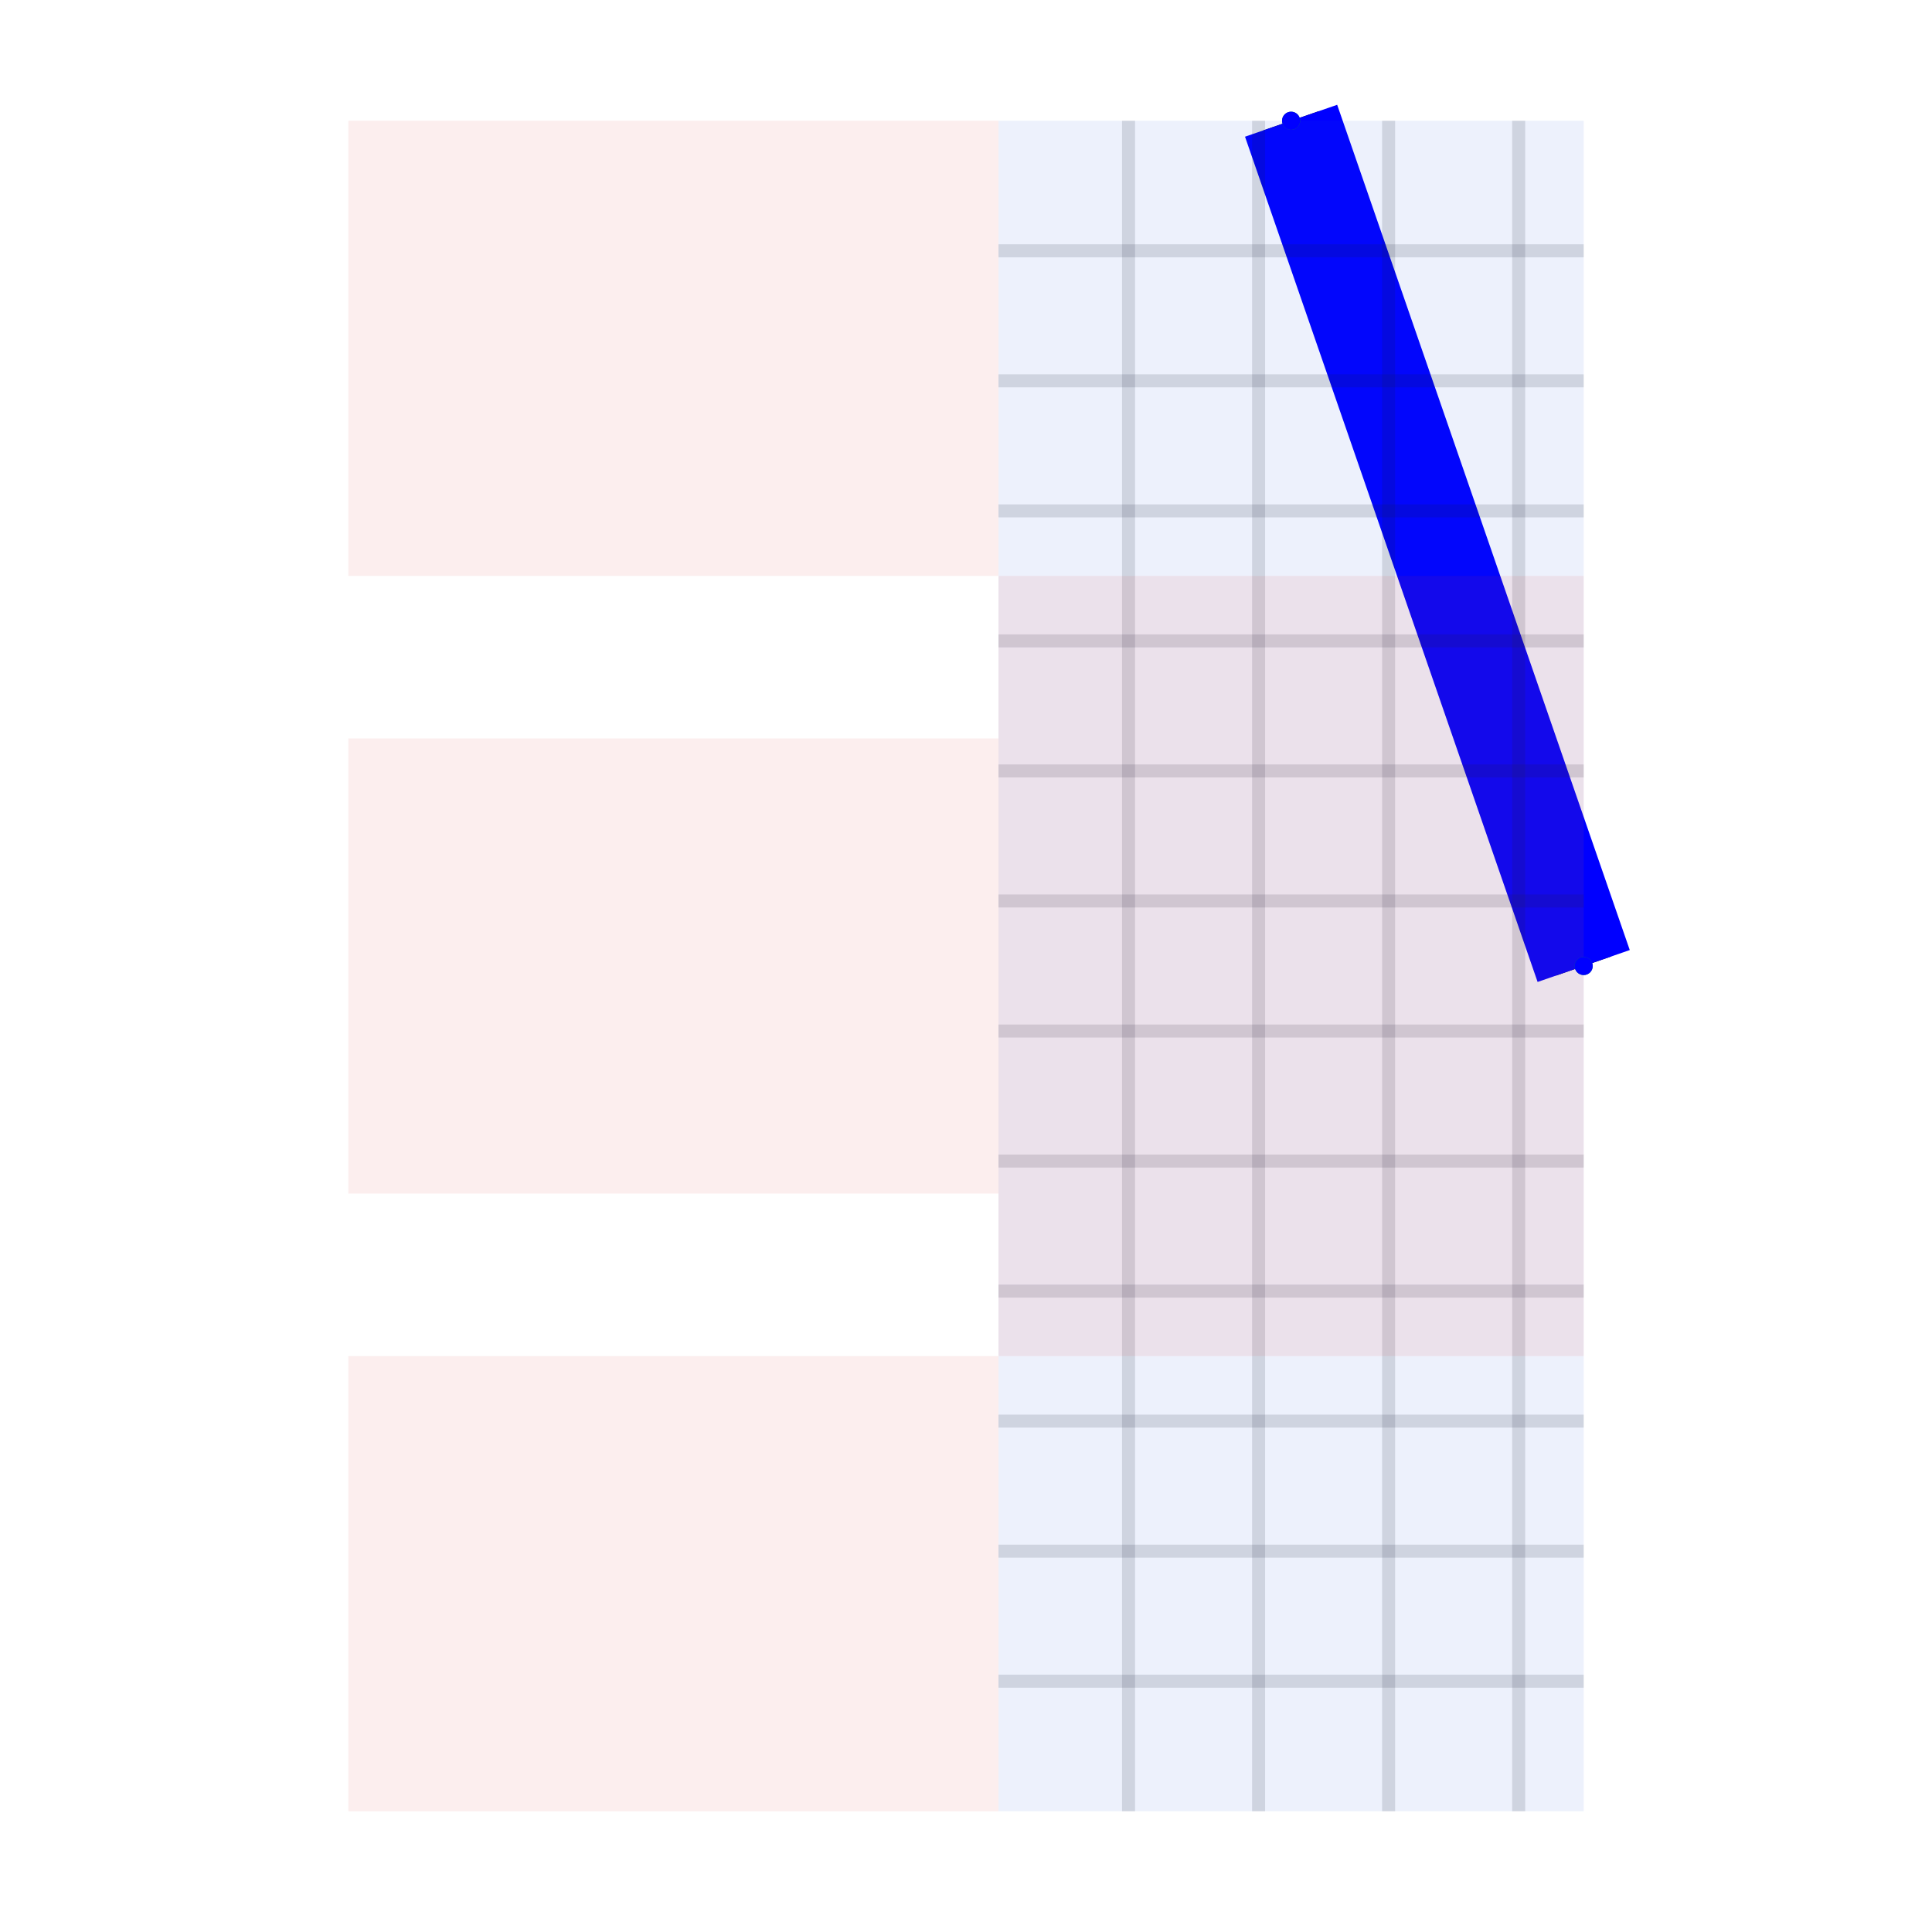
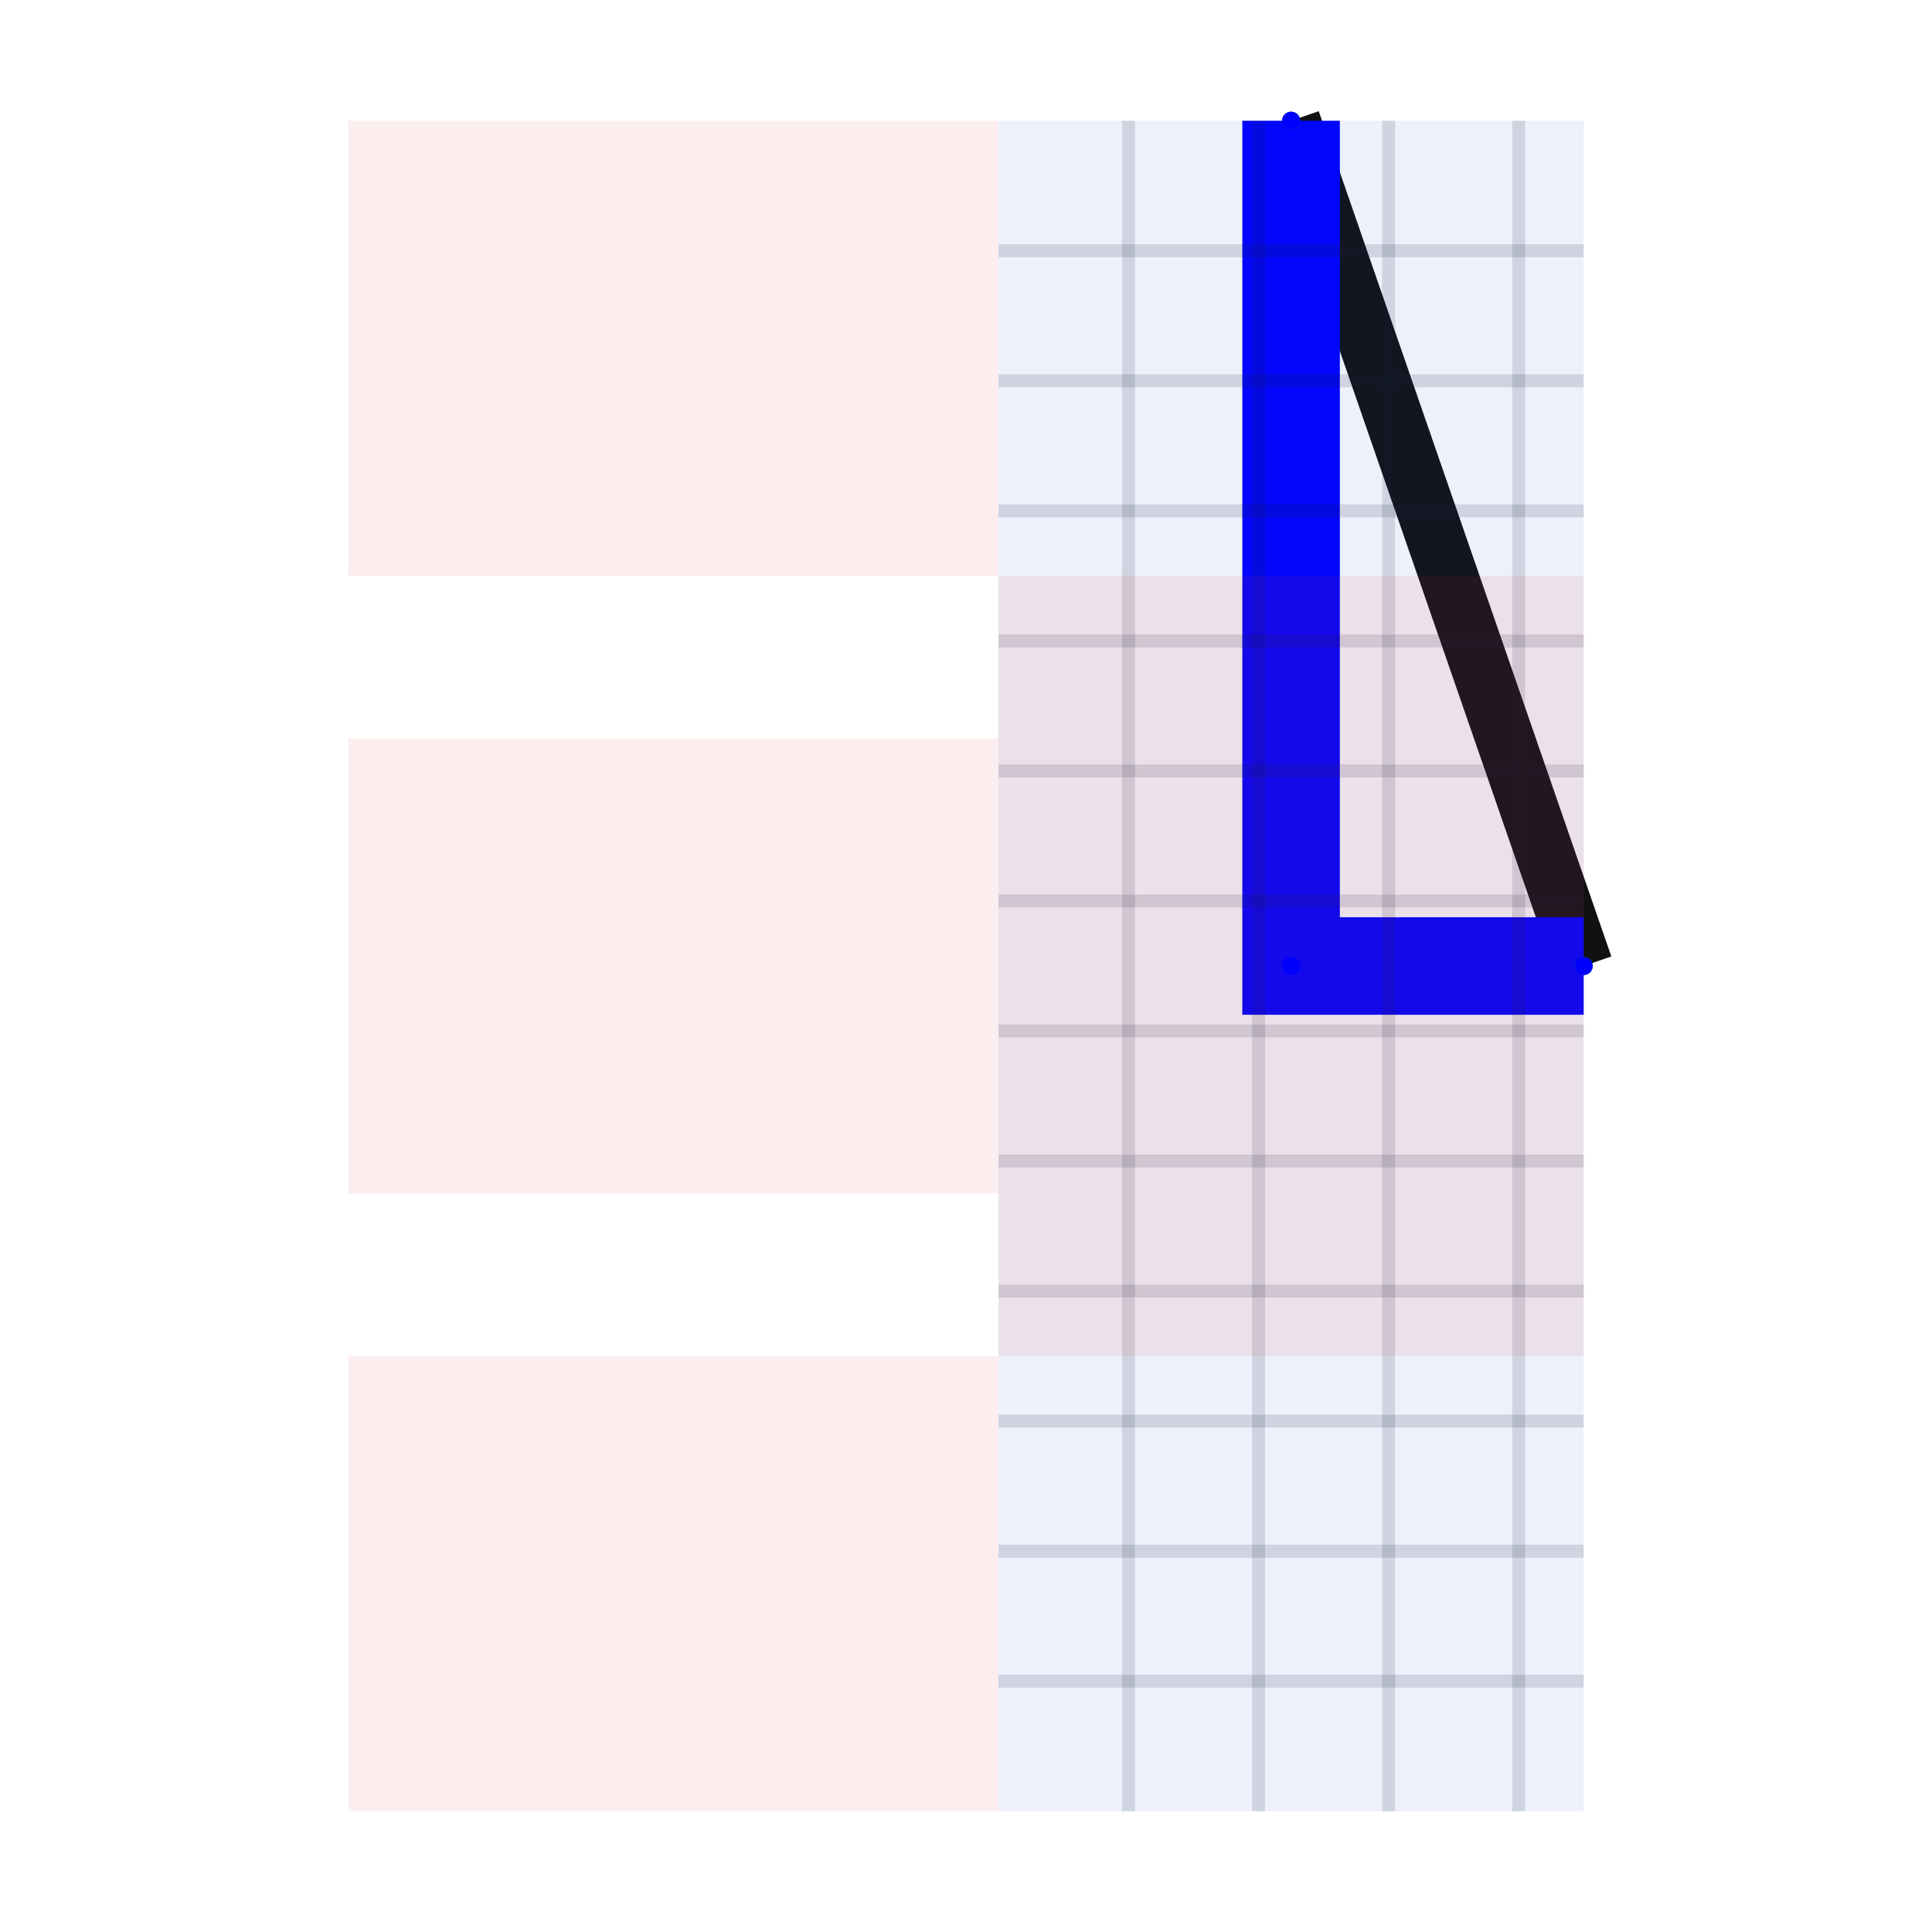
<svg xmlns="http://www.w3.org/2000/svg" width="640" height="640" viewBox="0 0 640 640">
  <rect width="100%" height="100%" fill="white" />
  <g>
    <polyline data-points="6.65,0.2999999999999998 7.1000000000000005,-1" data-type="line" data-label="original:source_net_3_mst1" points="427.692,40 524.615,320" fill="none" stroke="#111111" stroke-width="19.385" />
  </g>
  <g>
-     <polyline data-points="6.65,0.2999999999999998 7.1000000000000005,-1" data-type="line" data-label="source_net_3_mst1" points="427.692,40 524.615,320" fill="none" stroke="#0000FF" stroke-width="32.308" />
+     <polyline data-points="6.65,0.2999999999999998 6.65,-1 7.1000000000000005,-1" data-type="line" data-label="source_net_3_mst1" points="427.692,40 427.692,320 524.615,320" fill="none" stroke="#0000FF" stroke-width="32.308" />
  </g>
  <g>
    <polyline data-points="6.4,-2.3 6.4,0.2999999999999998" data-type="line" data-label="grid:v" points="373.846,600 373.846,40" fill="none" stroke="rgba(15, 23, 42, 0.14)" stroke-width="4.308" />
  </g>
  <g>
    <polyline data-points="6.6000000000000005,-2.3 6.6000000000000005,0.2999999999999998" data-type="line" data-label="grid:v" points="416.923,600 416.923,40" fill="none" stroke="rgba(15, 23, 42, 0.14)" stroke-width="4.308" />
  </g>
  <g>
    <polyline data-points="6.800000000000001,-2.3 6.800000000000001,0.2999999999999998" data-type="line" data-label="grid:v" points="460,600 460,40" fill="none" stroke="rgba(15, 23, 42, 0.14)" stroke-width="4.308" />
  </g>
  <g>
    <polyline data-points="7.000000000000001,-2.3 7.000000000000001,0.2999999999999998" data-type="line" data-label="grid:v" points="503.077,600 503.077,40" fill="none" stroke="rgba(15, 23, 42, 0.14)" stroke-width="4.308" />
  </g>
  <g>
    <polyline data-points="6.2,-2.0999999999999996 7.1000000000000005,-2.0999999999999996" data-type="line" data-label="grid:h" points="330.769,556.923 524.615,556.923" fill="none" stroke="rgba(15, 23, 42, 0.14)" stroke-width="4.308" />
  </g>
  <g>
    <polyline data-points="6.2,-1.8999999999999997 7.1000000000000005,-1.8999999999999997" data-type="line" data-label="grid:h" points="330.769,513.846 524.615,513.846" fill="none" stroke="rgba(15, 23, 42, 0.14)" stroke-width="4.308" />
  </g>
  <g>
    <polyline data-points="6.2,-1.6999999999999997 7.1000000000000005,-1.6999999999999997" data-type="line" data-label="grid:h" points="330.769,470.769 524.615,470.769" fill="none" stroke="rgba(15, 23, 42, 0.14)" stroke-width="4.308" />
  </g>
  <g>
    <polyline data-points="6.2,-1.4999999999999998 7.1000000000000005,-1.4999999999999998" data-type="line" data-label="grid:h" points="330.769,427.692 524.615,427.692" fill="none" stroke="rgba(15, 23, 42, 0.14)" stroke-width="4.308" />
  </g>
  <g>
    <polyline data-points="6.2,-1.2999999999999998 7.1000000000000005,-1.2999999999999998" data-type="line" data-label="grid:h" points="330.769,384.615 524.615,384.615" fill="none" stroke="rgba(15, 23, 42, 0.14)" stroke-width="4.308" />
  </g>
  <g>
    <polyline data-points="6.2,-1.0999999999999999 7.1000000000000005,-1.0999999999999999" data-type="line" data-label="grid:h" points="330.769,341.538 524.615,341.538" fill="none" stroke="rgba(15, 23, 42, 0.14)" stroke-width="4.308" />
  </g>
  <g>
    <polyline data-points="6.2,-0.8999999999999999 7.1000000000000005,-0.8999999999999999" data-type="line" data-label="grid:h" points="330.769,298.462 524.615,298.462" fill="none" stroke="rgba(15, 23, 42, 0.14)" stroke-width="4.308" />
  </g>
  <g>
    <polyline data-points="6.2,-0.7 7.1000000000000005,-0.7" data-type="line" data-label="grid:h" points="330.769,255.385 524.615,255.385" fill="none" stroke="rgba(15, 23, 42, 0.14)" stroke-width="4.308" />
  </g>
  <g>
    <polyline data-points="6.2,-0.49999999999999994 7.1000000000000005,-0.49999999999999994" data-type="line" data-label="grid:h" points="330.769,212.308 524.615,212.308" fill="none" stroke="rgba(15, 23, 42, 0.14)" stroke-width="4.308" />
  </g>
  <g>
    <polyline data-points="6.2,-0.29999999999999993 7.1000000000000005,-0.29999999999999993" data-type="line" data-label="grid:h" points="330.769,169.231 524.615,169.231" fill="none" stroke="rgba(15, 23, 42, 0.14)" stroke-width="4.308" />
  </g>
  <g>
    <polyline data-points="6.2,-0.09999999999999992 7.1000000000000005,-0.09999999999999992" data-type="line" data-label="grid:h" points="330.769,126.154 524.615,126.154" fill="none" stroke="rgba(15, 23, 42, 0.14)" stroke-width="4.308" />
  </g>
  <g>
    <polyline data-points="6.2,0.10000000000000009 7.1000000000000005,0.10000000000000009" data-type="line" data-label="grid:h" points="330.769,83.077 524.615,83.077" fill="none" stroke="rgba(15, 23, 42, 0.14)" stroke-width="4.308" />
  </g>
  <g>
    <rect data-type="rect" data-label="cmn_61" data-x="6.65" data-y="-1" x="330.769" y="40" width="193.846" height="560" fill="rgba(29, 78, 216, 0.08)" stroke="#1d4ed8" stroke-width="0.005" />
  </g>
  <g>
    <rect data-type="rect" data-label="obstacle:rect:0" data-x="5.7" data-y="-1.95" x="115.385" y="449.231" width="215.385" height="150.769" fill="rgba(220, 38, 38, 0.08)" stroke="#dc2626" stroke-width="0.005" />
  </g>
  <g>
    <rect data-type="rect" data-label="obstacle:rect:1" data-x="6.65" data-y="-1" x="330.769" y="190.769" width="193.846" height="258.462" fill="rgba(220, 38, 38, 0.08)" stroke="#dc2626" stroke-width="0.005" />
  </g>
  <g>
    <rect data-type="rect" data-label="obstacle:rect:2" data-x="5.7" data-y="-1" x="115.385" y="244.615" width="215.385" height="150.769" fill="rgba(220, 38, 38, 0.08)" stroke="#dc2626" stroke-width="0.005" />
  </g>
  <g>
    <rect data-type="rect" data-label="obstacle:rect:3" data-x="5.7" data-y="-0.050000000000000044" x="115.385" y="40" width="215.385" height="150.769" fill="rgba(220, 38, 38, 0.08)" stroke="#dc2626" stroke-width="0.005" />
  </g>
  <g>
    <circle data-type="point" data-label="source_net_3_mst1" data-x="6.65" data-y="0.2999999999999998" cx="427.692" cy="40" r="3" fill="#0f766e" />
  </g>
  <g>
    <circle data-type="point" data-label="source_net_3_mst1" data-x="7.1000000000000005" data-y="-1" cx="524.615" cy="320" r="3" fill="#0f766e" />
  </g>
  <g>
    <circle data-type="point" data-label="" data-x="6.65" data-y="0.2999999999999998" cx="427.692" cy="40" r="3" fill="#0000FF" />
  </g>
  <g>
+     <circle data-type="point" data-label="" data-x="6.65" data-y="-1" cx="427.692" cy="320" r="3" fill="#0000FF" />
+   </g>
+   <g>
    <circle data-type="point" data-label="" data-x="7.1000000000000005" data-y="-1" cx="524.615" cy="320" r="3" fill="#0000FF" />
  </g>
  <g id="crosshair" style="display: none">
    <line id="crosshair-h" y1="0" y2="640" stroke="#666" stroke-width="0.5" />
    <line id="crosshair-v" x1="0" x2="640" stroke="#666" stroke-width="0.5" />
    <text id="coordinates" font-family="monospace" font-size="12" fill="#666" />
  </g>
</svg>
